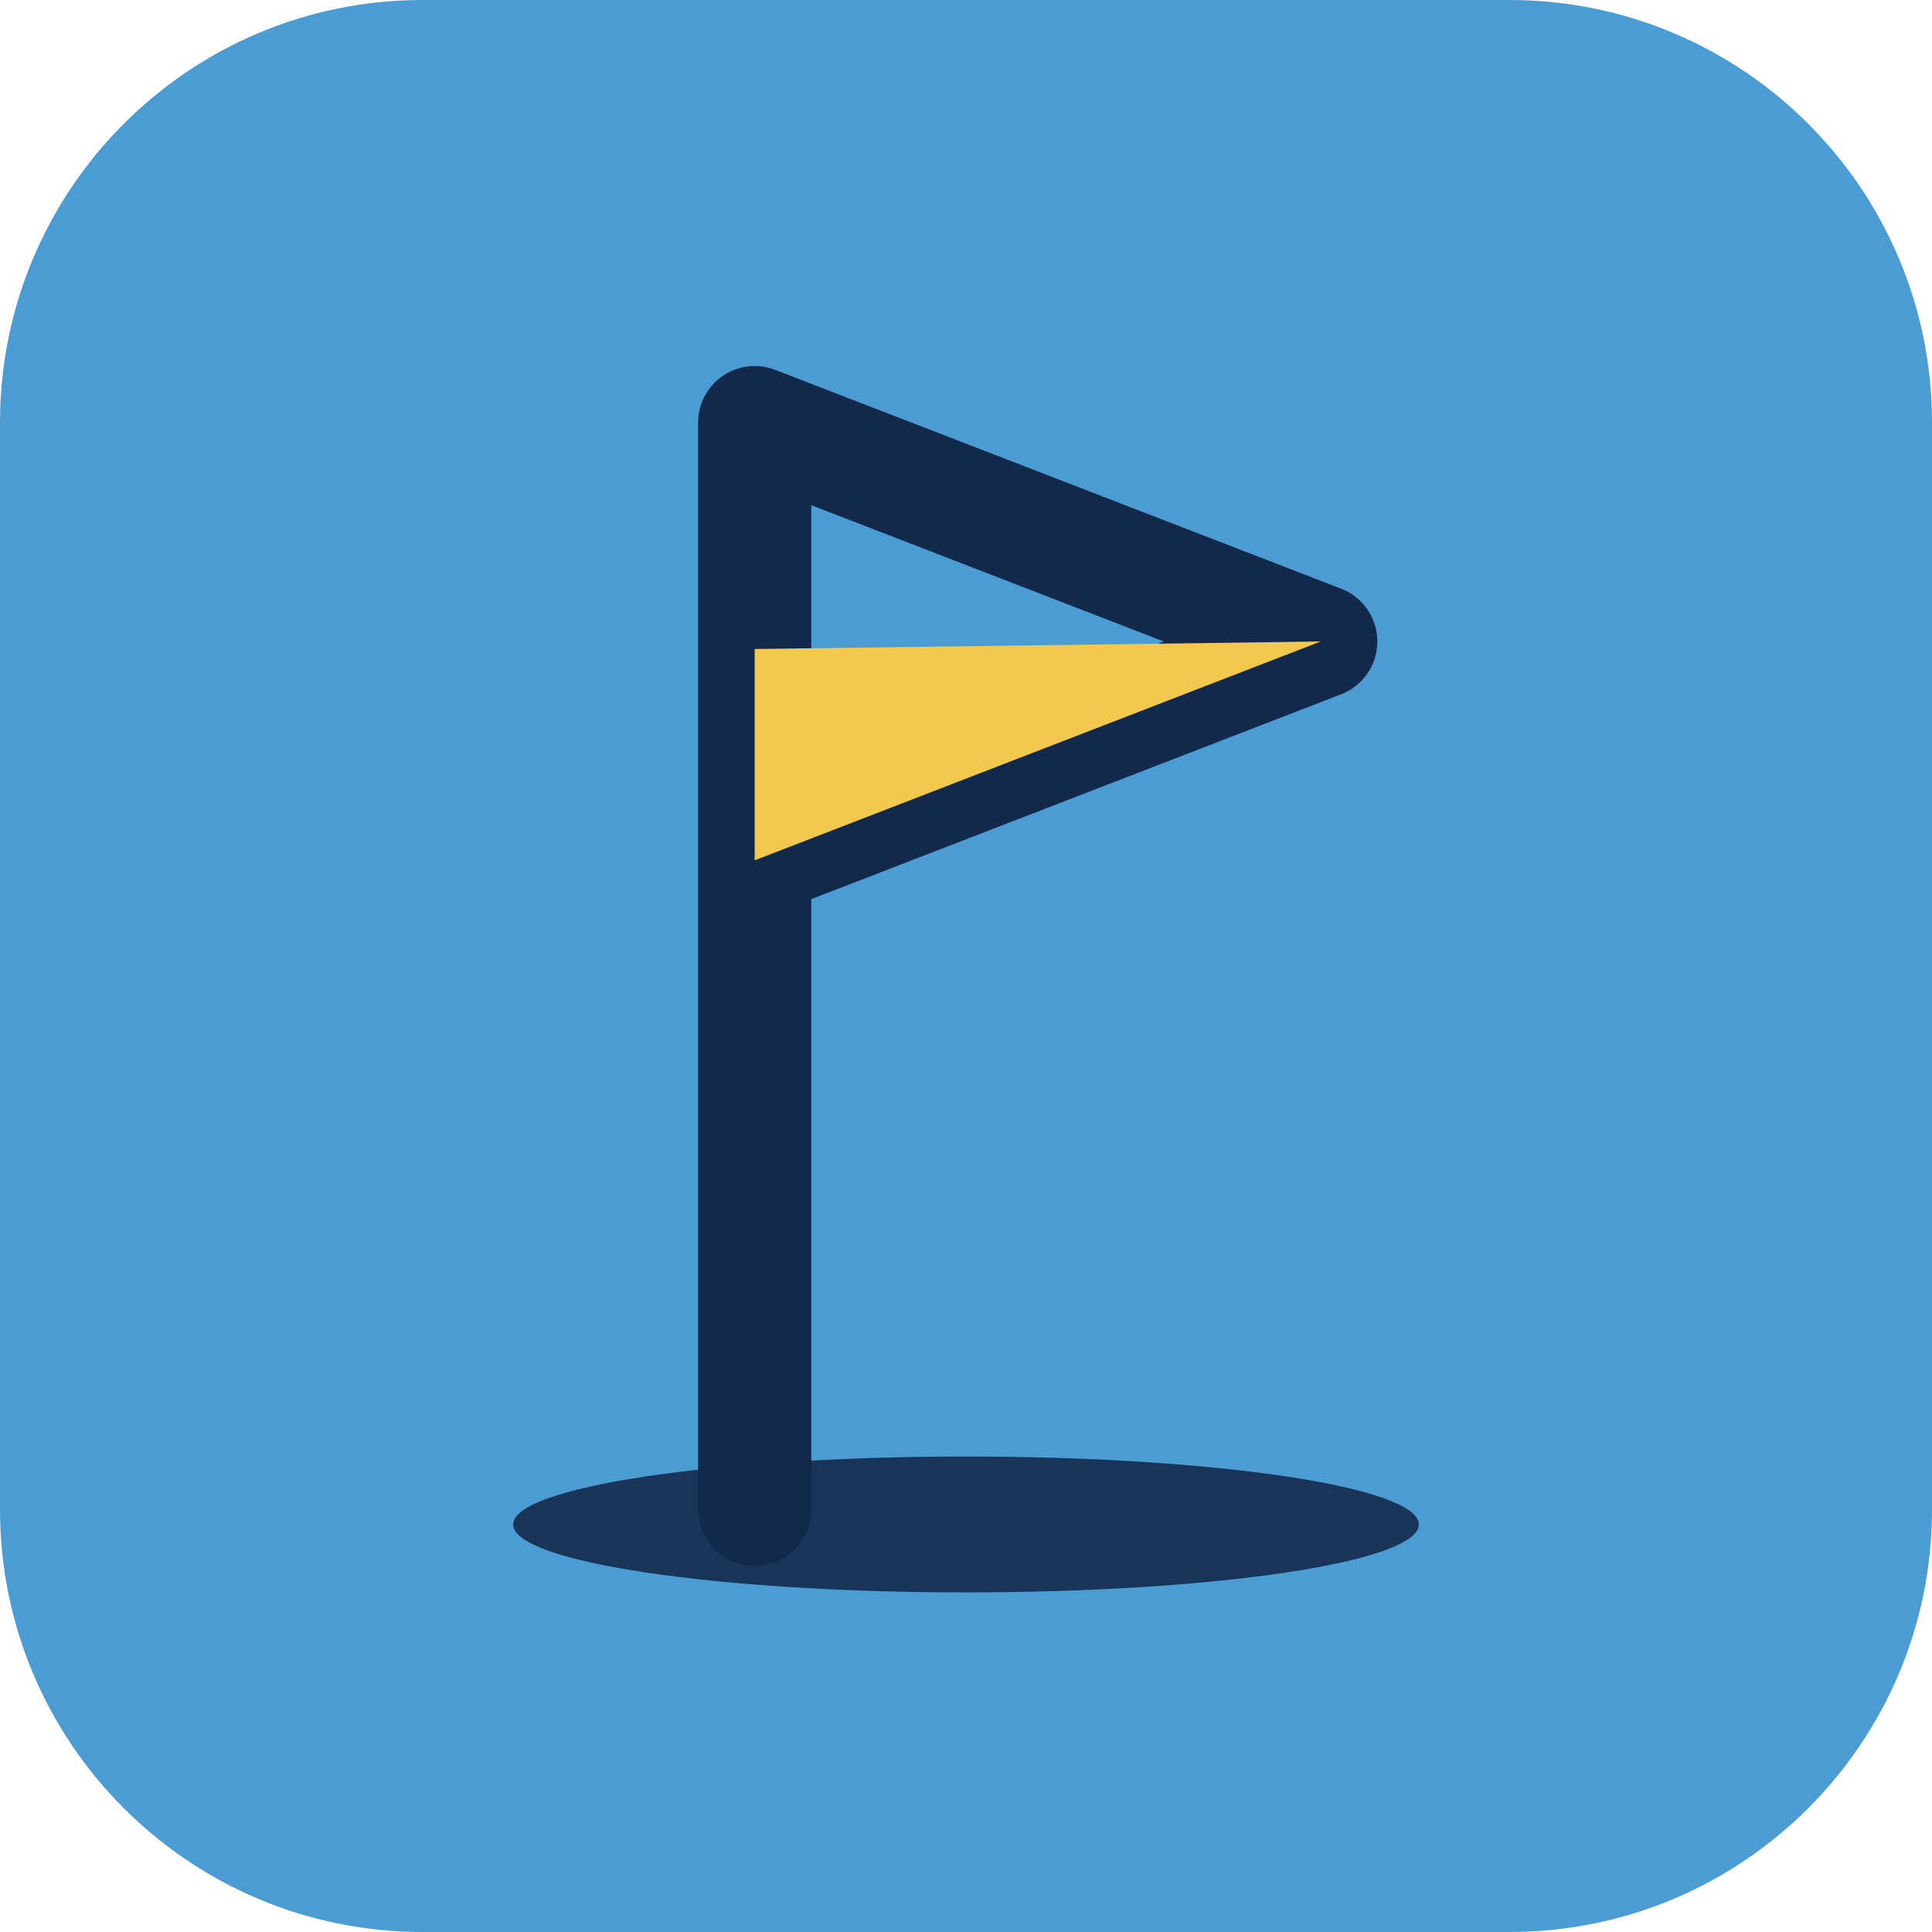
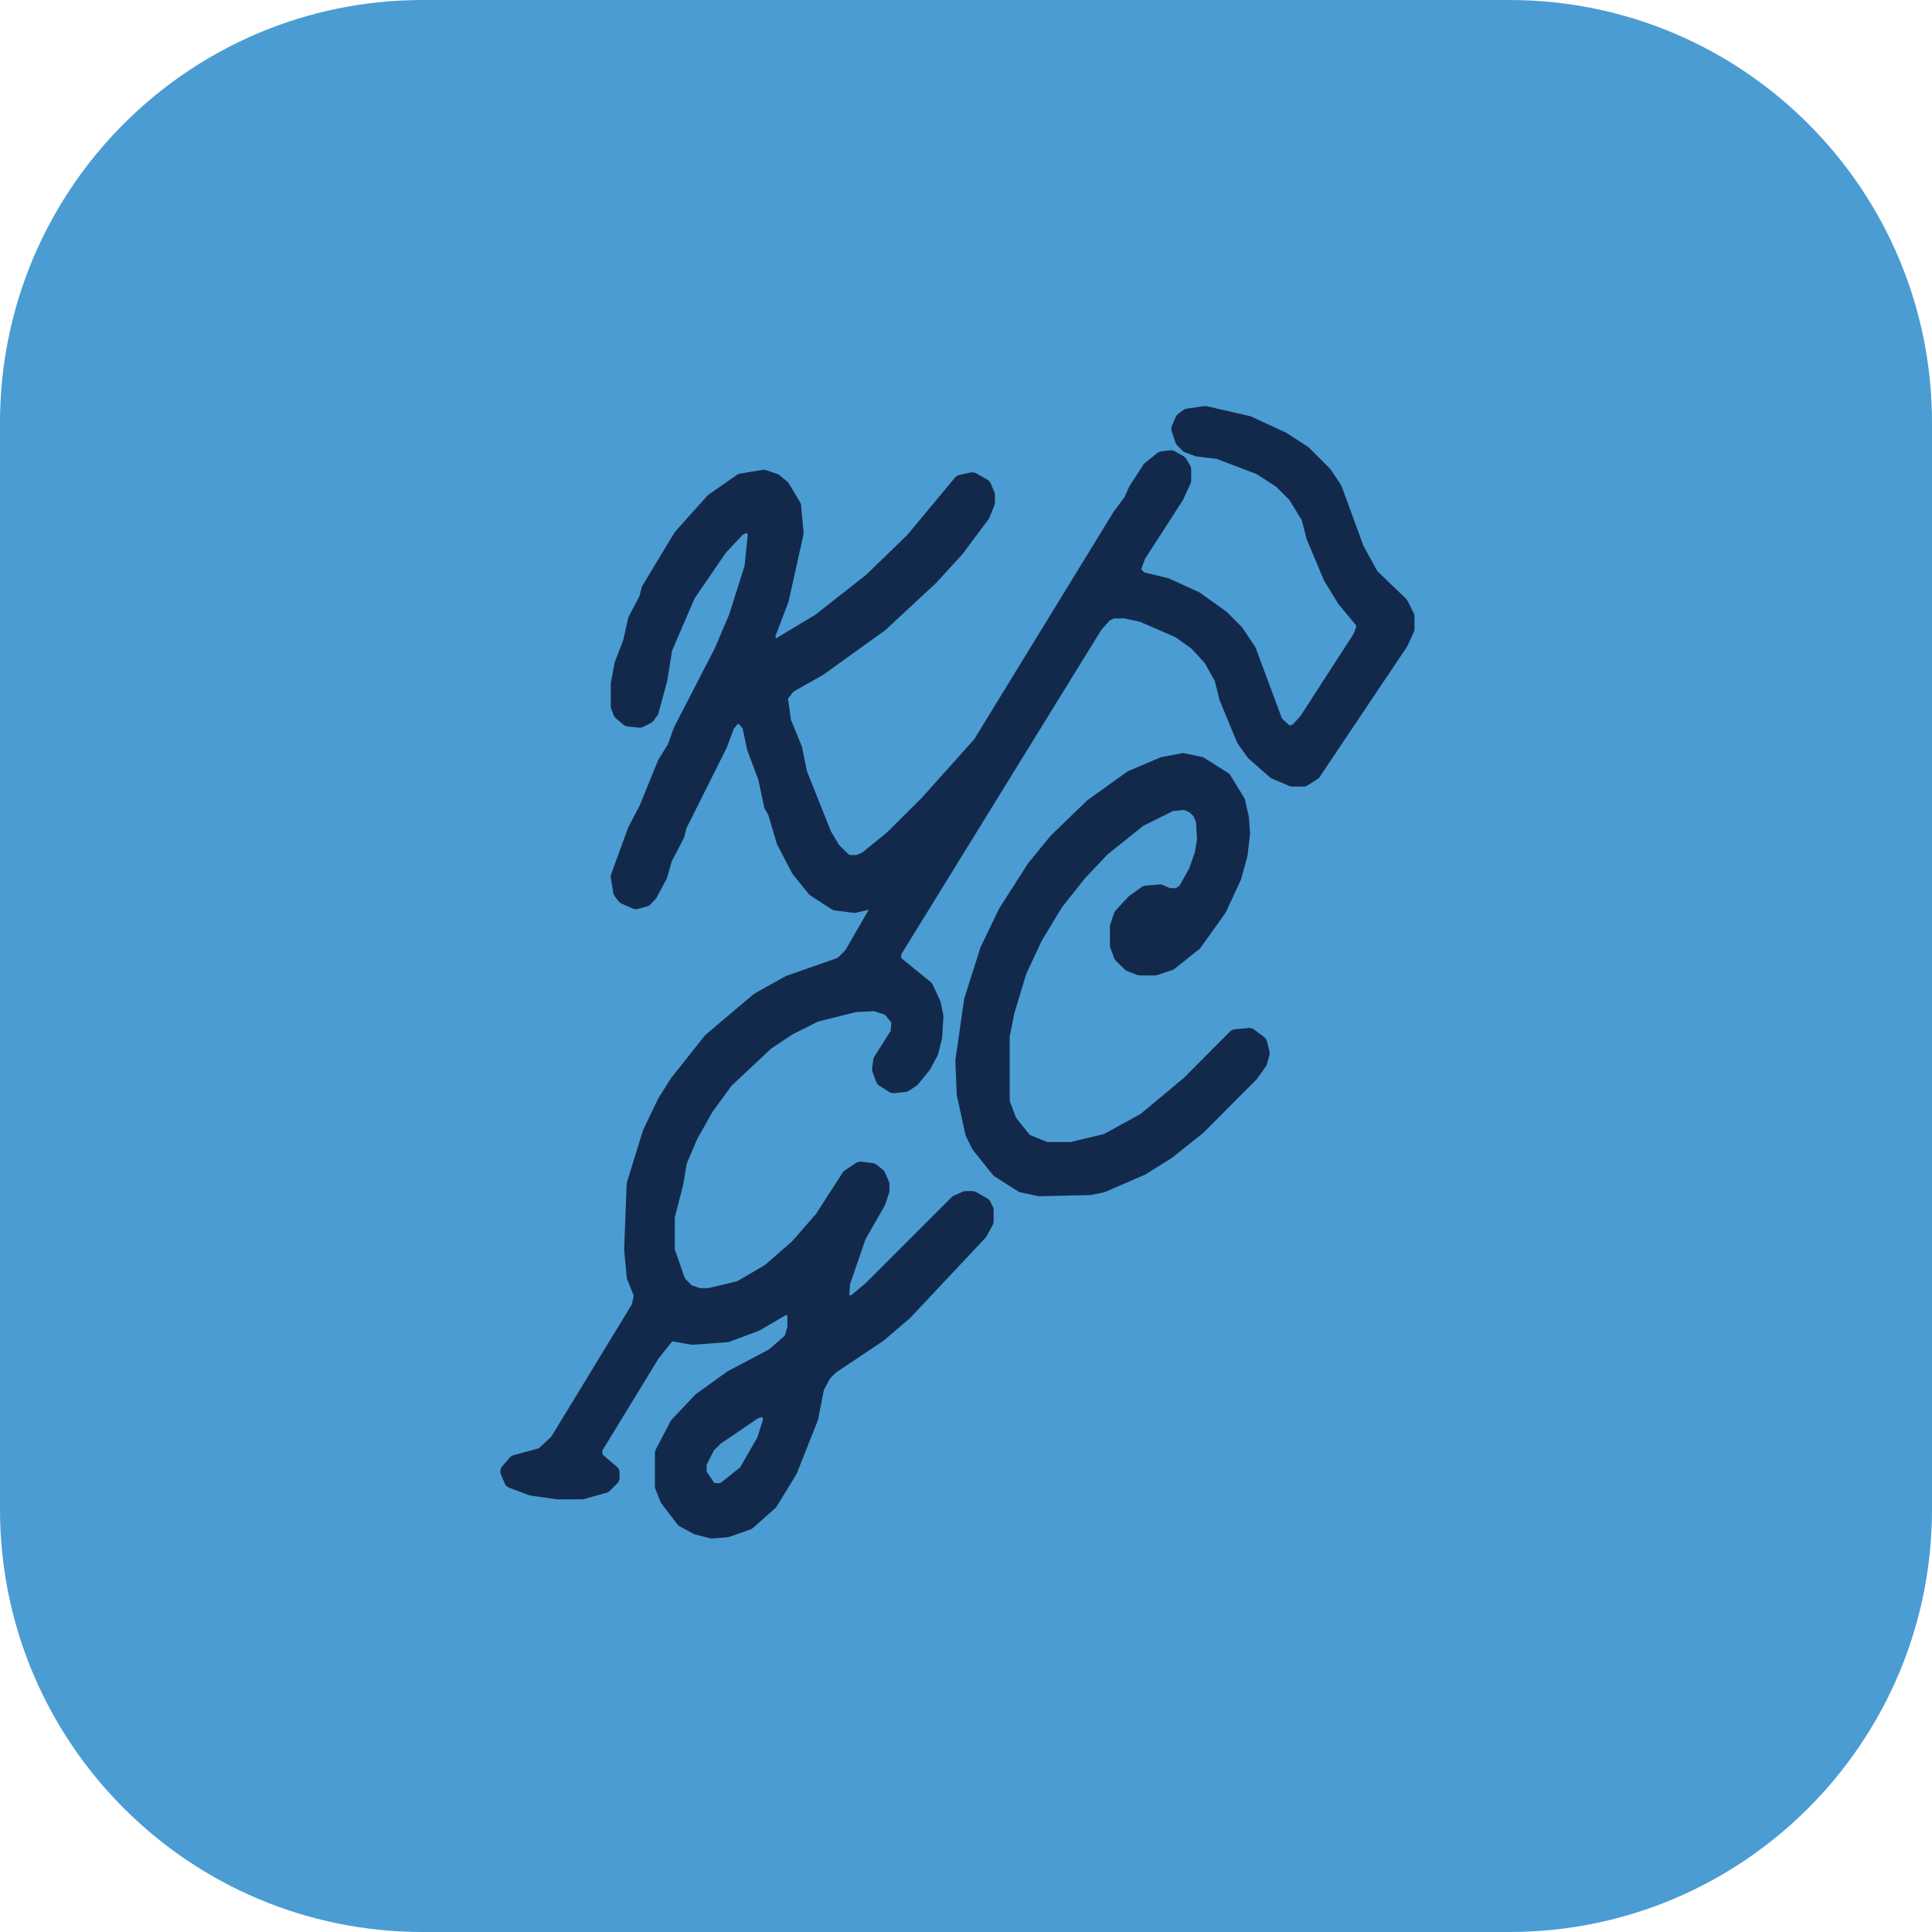
<svg xmlns="http://www.w3.org/2000/svg" viewBox="0 0 512 512">
  <rect width="512" height="512" rx="112" fill="#4B9CD3" />
-   <path d="M200 400V112l150 58-150 58" fill="none" stroke="#13294B" stroke-width="30" stroke-linecap="round" stroke-linejoin="round" />
-   <path d="M200 172l150 -2-150 58z" fill="#F2C94C" />
-   <ellipse cx="256" cy="404" rx="120" ry="18" fill="#13294B" opacity=".9" />
+   <g transform="translate(101.9 92.2) scale(3.901)">
+     <path fill="#13294B" stroke="#13294B" stroke-width="1.1" stroke-linejoin="round" fill-rule="evenodd" d="M55.42 28.33 L54.25 28.08 L52.92 28.33 L50.75 29.25 L48.08 31.17 L45.67 33.50 L44.17 35.33 L42.25 38.33 L41.00 40.92 L39.92 44.33 L39.33 48.42 L39.42 50.67 L40.00 53.33 L40.42 54.17 L41.75 55.83 L43.33 56.83 L44.50 57.08 L47.92 57.00 L48.75 56.83 L51.42 55.67 L53.17 54.58 L55.25 52.92 L58.83 49.33 L59.42 48.50 L59.58 47.92 L59.42 47.25 L58.75 46.75 L57.83 46.83 L54.67 50.00 L51.67 52.50 L49.08 53.92 L46.67 54.50 L44.92 54.50 L43.50 53.92 L42.42 52.58 L41.92 51.25 L41.92 46.75 L42.25 45.08 L43.08 42.33 L44.17 40.00 L45.58 37.67 L47.17 35.67 L48.75 34.00 L51.25 32.00 L53.42 30.92 L54.42 30.83 L55.00 31.08 L55.42 31.50 L55.67 32.08 L55.75 33.42 L55.58 34.42 L55.17 35.58 L54.42 36.92 L53.92 37.25 L53.25 37.25 L52.67 37.00 L51.75 37.08 L50.92 37.67 L50.08 38.58 L49.83 39.33 L49.83 40.58 L50.08 41.25 L50.67 41.83 L51.33 42.08 L52.33 42.08 L53.33 41.75 L55.00 40.42 L56.67 38.08 L57.67 35.92 L58.08 34.42 L58.25 33.00 L58.17 31.92 L57.92 30.83 L57.00 29.33Z M62.42 7.17 L61.00 6.25 L58.67 5.17 L55.75 4.50 L54.58 4.67 L54.25 4.92 L54.00 5.50 L54.25 6.25 L54.58 6.58 L55.25 6.83 L56.67 7.00 L59.50 8.08 L60.92 9.00 L61.92 10.00 L62.83 11.50 L63.17 12.83 L64.33 15.58 L65.25 17.08 L66.50 18.58 L66.58 19.00 L66.33 19.67 L62.67 25.33 L62.00 26.08 L61.33 26.25 L60.50 25.50 L58.67 20.58 L57.83 19.33 L56.83 18.33 L55.08 17.08 L53.08 16.17 L51.33 15.75 L50.92 15.33 L50.83 15.00 L51.17 14.08 L53.75 10.08 L54.25 9.00 L54.25 8.25 L54.00 7.83 L53.42 7.50 L52.83 7.58 L52.00 8.25 L51.08 9.67 L50.75 10.42 L50.00 11.42 L40.50 26.92 L36.92 30.92 L34.50 33.33 L32.75 34.75 L32.17 35.00 L31.50 35.00 L31.17 34.83 L30.42 34.08 L29.83 33.08 L28.17 28.92 L27.83 27.25 L27.08 25.42 L26.83 23.67 L27.42 22.92 L29.50 21.75 L33.67 18.75 L37.08 15.58 L38.83 13.67 L40.58 11.33 L40.92 10.50 L40.92 10.00 L40.67 9.42 L39.92 9.00 L39.17 9.17 L35.92 13.08 L33.08 15.83 L29.58 18.58 L26.67 20.33 L26.25 20.33 L26.08 20.17 L26.00 19.50 L26.92 17.08 L27.92 12.58 L27.75 10.75 L27.00 9.50 L26.50 9.08 L25.75 8.83 L24.25 9.08 L22.33 10.42 L20.17 12.83 L18.00 16.42 L17.83 17.08 L17.08 18.50 L16.75 20.00 L16.17 21.50 L15.92 22.83 L15.92 24.33 L16.08 24.75 L16.58 25.17 L17.33 25.25 L17.83 25.00 L18.08 24.67 L18.67 22.50 L19.00 20.42 L20.58 16.75 L22.75 13.58 L24.00 12.25 L24.50 12.00 L24.92 12.08 L25.25 12.50 L25.00 14.92 L23.92 18.33 L22.92 20.67 L20.17 26.00 L19.75 27.17 L19.08 28.25 L17.83 31.33 L17.08 32.75 L15.92 35.92 L16.08 36.92 L16.33 37.25 L17.08 37.58 L17.67 37.42 L18.00 37.08 L18.67 35.83 L19.00 34.67 L19.83 33.08 L20.00 32.42 L22.75 26.92 L23.25 25.58 L23.67 25.08 L24.25 24.92 L24.83 25.58 L25.17 27.17 L25.92 29.17 L26.33 31.08 L26.58 31.50 L27.17 33.50 L28.17 35.42 L29.25 36.75 L30.67 37.67 L31.92 37.83 L33.33 37.50 L33.58 37.75 L33.58 38.08 L31.75 41.25 L31.08 41.92 L27.50 43.17 L25.42 44.33 L22.17 47.08 L19.92 49.92 L19.08 51.25 L18.08 53.33 L17.00 56.83 L16.83 61.25 L17.00 63.08 L17.50 64.33 L17.33 65.17 L11.75 74.33 L10.75 75.25 L8.92 75.75 L8.42 76.33 L8.67 76.92 L10.00 77.42 L11.75 77.67 L13.42 77.67 L14.92 77.25 L15.42 76.75 L15.42 76.42 L14.25 75.42 L14.25 74.75 L18.17 68.33 L19.17 67.08 L19.50 66.92 L20.92 67.17 L23.25 67.00 L25.25 66.25 L27.08 65.17 L27.58 65.17 L27.92 65.50 L27.92 66.58 L27.67 67.42 L26.42 68.50 L23.58 70.00 L21.50 71.50 L19.92 73.17 L18.92 75.08 L18.92 77.33 L19.25 78.17 L20.33 79.58 L21.25 80.08 L22.25 80.33 L23.25 80.25 L24.67 79.75 L26.17 78.42 L27.50 76.25 L28.92 72.67 L29.33 70.58 L29.83 69.67 L30.33 69.17 L33.58 67.00 L35.33 65.50 L40.42 60.08 L40.83 59.33 L40.83 58.58 L40.67 58.25 L39.92 57.83 L39.50 57.83 L38.92 58.08 L33.08 63.92 L32.00 64.83 L31.33 65.00 L31.00 64.67 L31.08 63.50 L32.17 60.33 L33.50 58.00 L33.75 57.25 L33.75 56.83 L33.50 56.25 L33.08 55.92 L32.33 55.83 L31.58 56.33 L29.75 59.17 L28.08 61.08 L26.17 62.75 L24.17 63.92 L22.08 64.42 L21.33 64.42 L20.58 64.17 L19.92 63.50 L19.17 61.33 L19.17 59.00 L19.75 56.75 L20.00 55.25 L20.75 53.50 L21.83 51.58 L23.17 49.75 L25.92 47.17 L27.42 46.17 L29.25 45.25 L31.92 44.58 L33.33 44.50 L34.33 44.83 L35.00 45.67 L34.92 46.58 L33.75 48.42 L33.67 49.00 L33.92 49.67 L34.58 50.08 L35.33 50.00 L35.83 49.67 L36.58 48.75 L37.08 47.83 L37.33 46.83 L37.42 45.42 L37.25 44.58 L36.75 43.50 L34.50 41.67 L34.58 41.00 L48.25 18.83 L48.92 18.08 L49.42 17.83 L50.33 17.83 L51.50 18.08 L54.00 19.17 L55.17 20.00 L56.17 21.08 L56.92 22.42 L57.25 23.75 L58.42 26.58 L59.08 27.50 L60.50 28.75 L61.67 29.25 L62.42 29.25 L63.08 28.83 L69.00 20.00 L69.42 19.08 L69.42 18.25 L69.00 17.42 L67.00 15.50 L66.00 13.67 L64.50 9.58 L63.83 8.58Z M26.08 72.17 L26.25 72.42 L26.25 72.92 L25.83 74.25 L24.58 76.42 L23.00 77.67 L22.33 77.67 L22.00 77.50 L21.33 76.50 L21.33 75.75 L21.92 74.58 L22.50 74.00 L25.08 72.25 L25.50 72.08Z" />
+   </g>
</svg>
